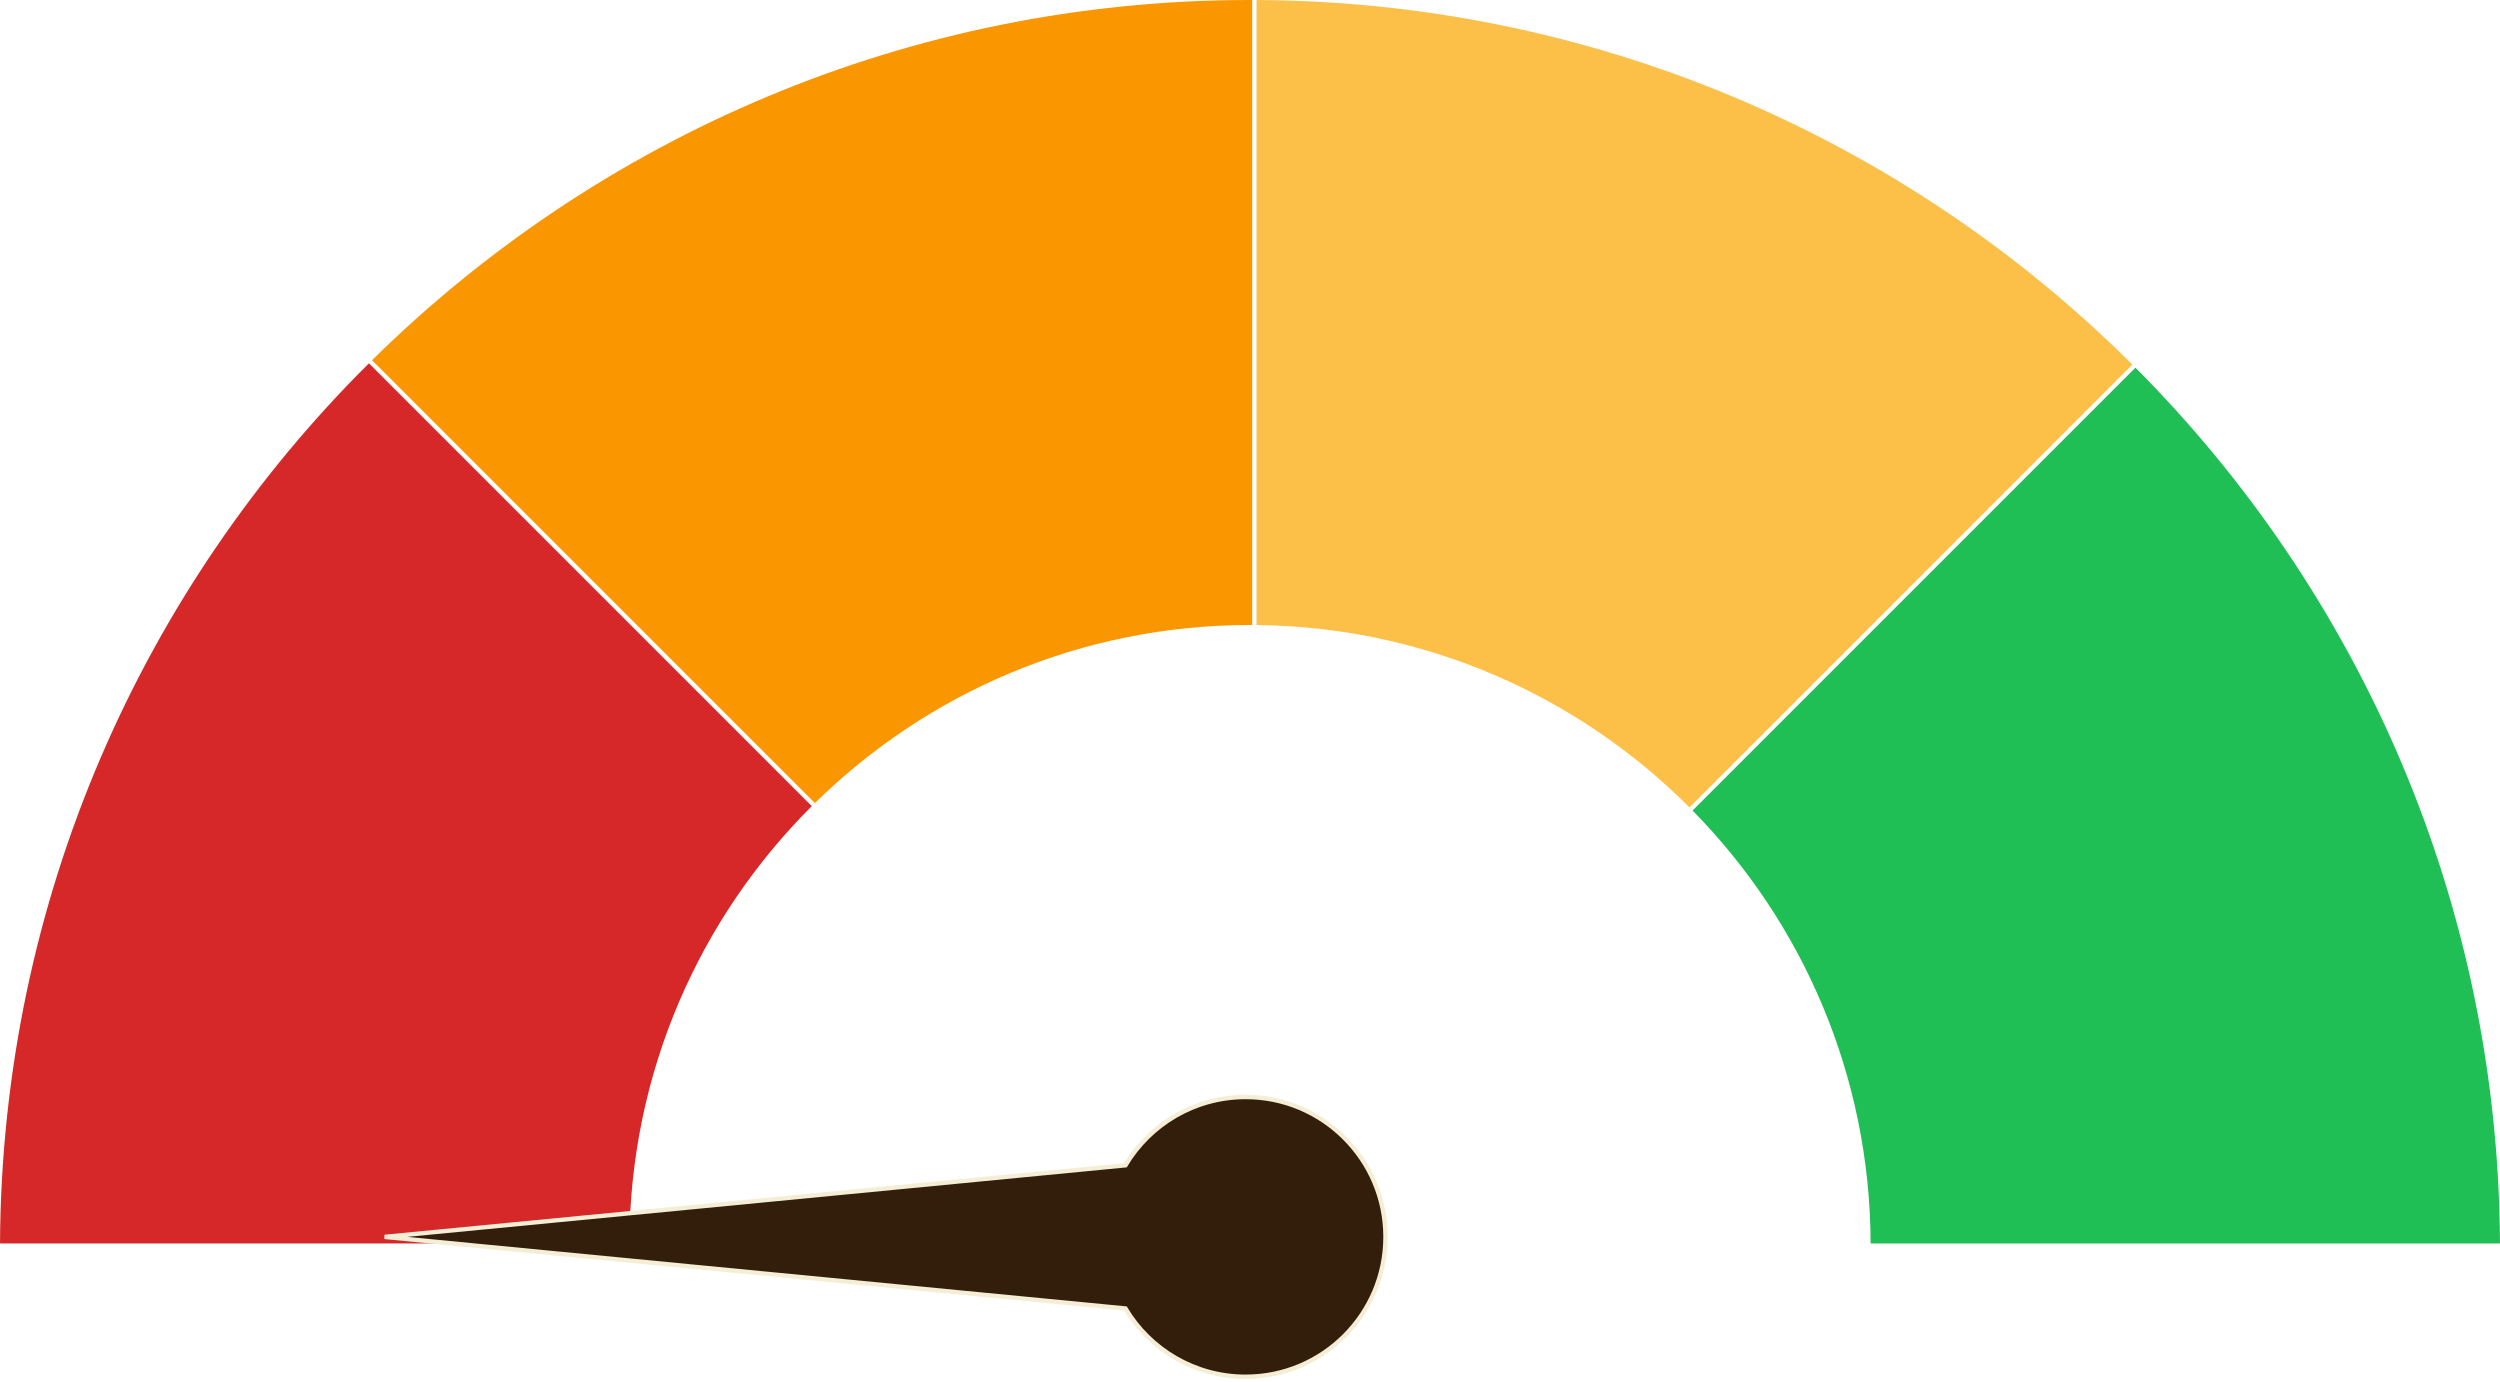
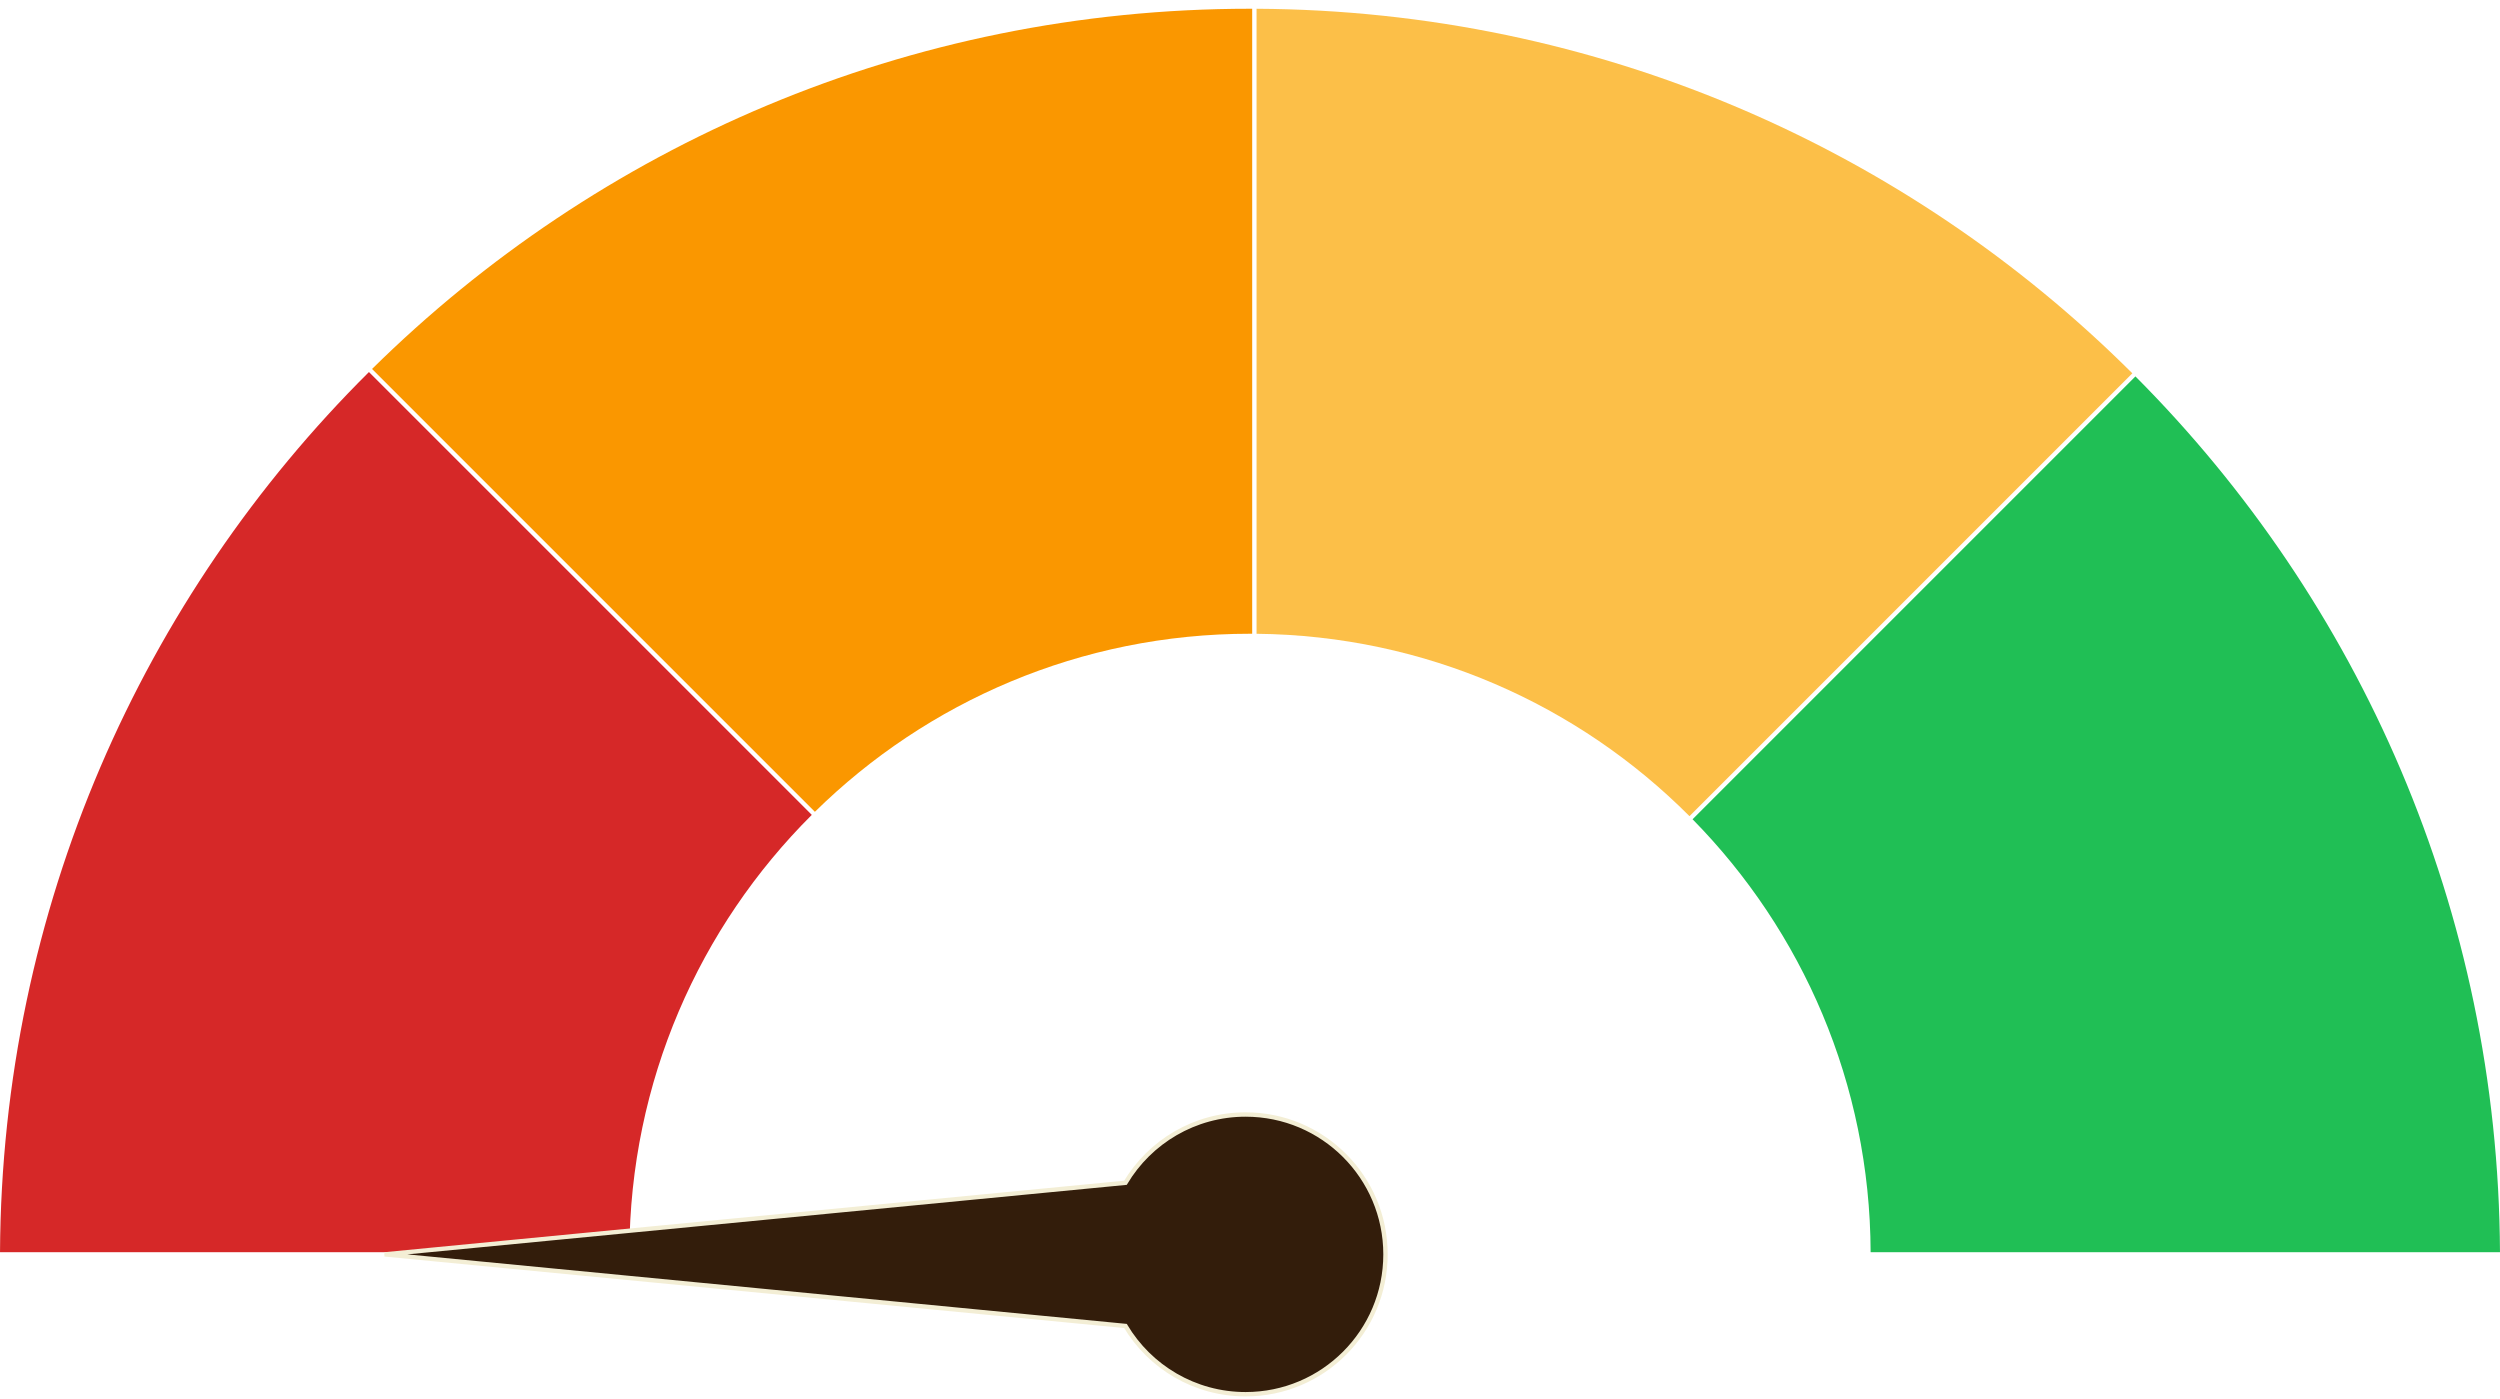
- <svg xmlns="http://www.w3.org/2000/svg" width="572px" height="316px" viewBox="0 0 572 316" version="1.1">
+ <svg xmlns="http://www.w3.org/2000/svg" width="572px" height="320px" viewBox="0 0 572 320" version="1.1">
  <defs />
  <g id="Page-1" stroke="none" stroke-width="1" fill="none" fill-rule="evenodd">
-     <g id="gauge">
+     <g id="gauge" transform="translate(0, 2)">
      <g id="Page-1">
        <g id="gauge">
-           <path d="M387.26,185.448 L488.586,84.122 C539.807,135.521 571.595,206.299 571.996,284.501 L427.999,284.501 C427.866,245.921 412.348,210.965 387.26,185.448 L387.26,185.448 L387.26,185.448 L387.26,185.448 Z" id="success" fill="#20BF55" />
-           <path d="M287.5,143.008 L287.5,0.004 C365.702,0.406 436.48,32.194 487.879,83.415 L386.556,184.738 C361.175,159.283 326.192,143.408 287.5,143.008 L287.5,143.008 L287.5,143.008 L287.5,143.008 Z" id="normal" fill="#FCBF48" />
-           <path d="M186.447,183.741 L85.125,82.419 C136.77,31.456 207.712,0 286,0 L286.5,0 L286.5,143.001 C286.333,143 286.167,143 286,143 C247.222,143 212.074,158.544 186.447,183.741 L186.447,183.741 L186.447,183.741 L186.447,183.741 Z" id="warning" fill="#FA9700" />
-           <path d="M144.001,284.5 L0.004,284.5 C0.407,205.791 32.608,134.601 84.415,83.123 L185.737,184.445 C160.063,210.044 144.135,245.412 144.001,284.5 L144.001,284.5 L144.001,284.5 L144.001,284.5 Z" id="danger" fill="#D62828" />
-           <path d="M257.505,266.619 L88,283 L257.505,299.381 C263.09,308.735 273.313,315 285,315 C302.673,315 317,300.673 317,283 C317,265.327 302.673,251 285,251 C273.313,251 263.09,257.265 257.505,266.619 L257.505,266.619 L257.505,266.619 L257.505,266.619 L257.505,266.619 Z" id="arrow" stroke="#F3EED5" fill="#331D0B" />
+           <g id="Page-1">
+             <g id="gauge">
+               <path d="M387.26,185.448 L488.586,84.122 C539.807,135.521 571.595,206.299 571.996,284.501 L427.999,284.501 C427.866,245.921 412.348,210.965 387.26,185.448 L387.26,185.448 L387.26,185.448 L387.26,185.448 L387.26,185.448 Z" id="success" fill="#20BF55" />
+               <path d="M287.5,143.008 L287.5,0.004 C365.702,0.406 436.48,32.194 487.879,83.415 L386.556,184.738 C361.175,159.283 326.192,143.408 287.5,143.008 L287.5,143.008 L287.5,143.008 L287.5,143.008 L287.5,143.008 Z" id="normal" fill="#FCBF48" />
+               <path d="M186.447,183.741 L85.125,82.419 C136.77,31.456 207.712,0 286,0 L286.5,0 L286.5,143.001 C286.333,143 286.167,143 286,143 C247.222,143 212.074,158.544 186.447,183.741 L186.447,183.741 L186.447,183.741 L186.447,183.741 L186.447,183.741 Z" id="warning" fill="#FA9700" />
+               <path d="M144.001,284.5 L0.004,284.5 C0.407,205.791 32.608,134.601 84.415,83.123 L185.737,184.445 C160.063,210.044 144.135,245.412 144.001,284.5 L144.001,284.5 L144.001,284.5 L144.001,284.5 L144.001,284.5 Z" id="danger" fill="#D62828" />
+               <path d="M257.505,268.619 L88,285 L257.505,301.381 C263.09,310.735 273.313,317 285,317 C302.673,317 317,302.673 317,285 C317,267.327 302.673,253 285,253 C273.313,253 263.09,259.265 257.505,268.619 L257.505,268.619 L257.505,268.619 L257.505,268.619 L257.505,268.619 L257.505,268.619 Z" id="arrow" stroke="#F3EED5" fill="#331D0B" />
+             </g>
+           </g>
        </g>
      </g>
    </g>
  </g>
</svg>
